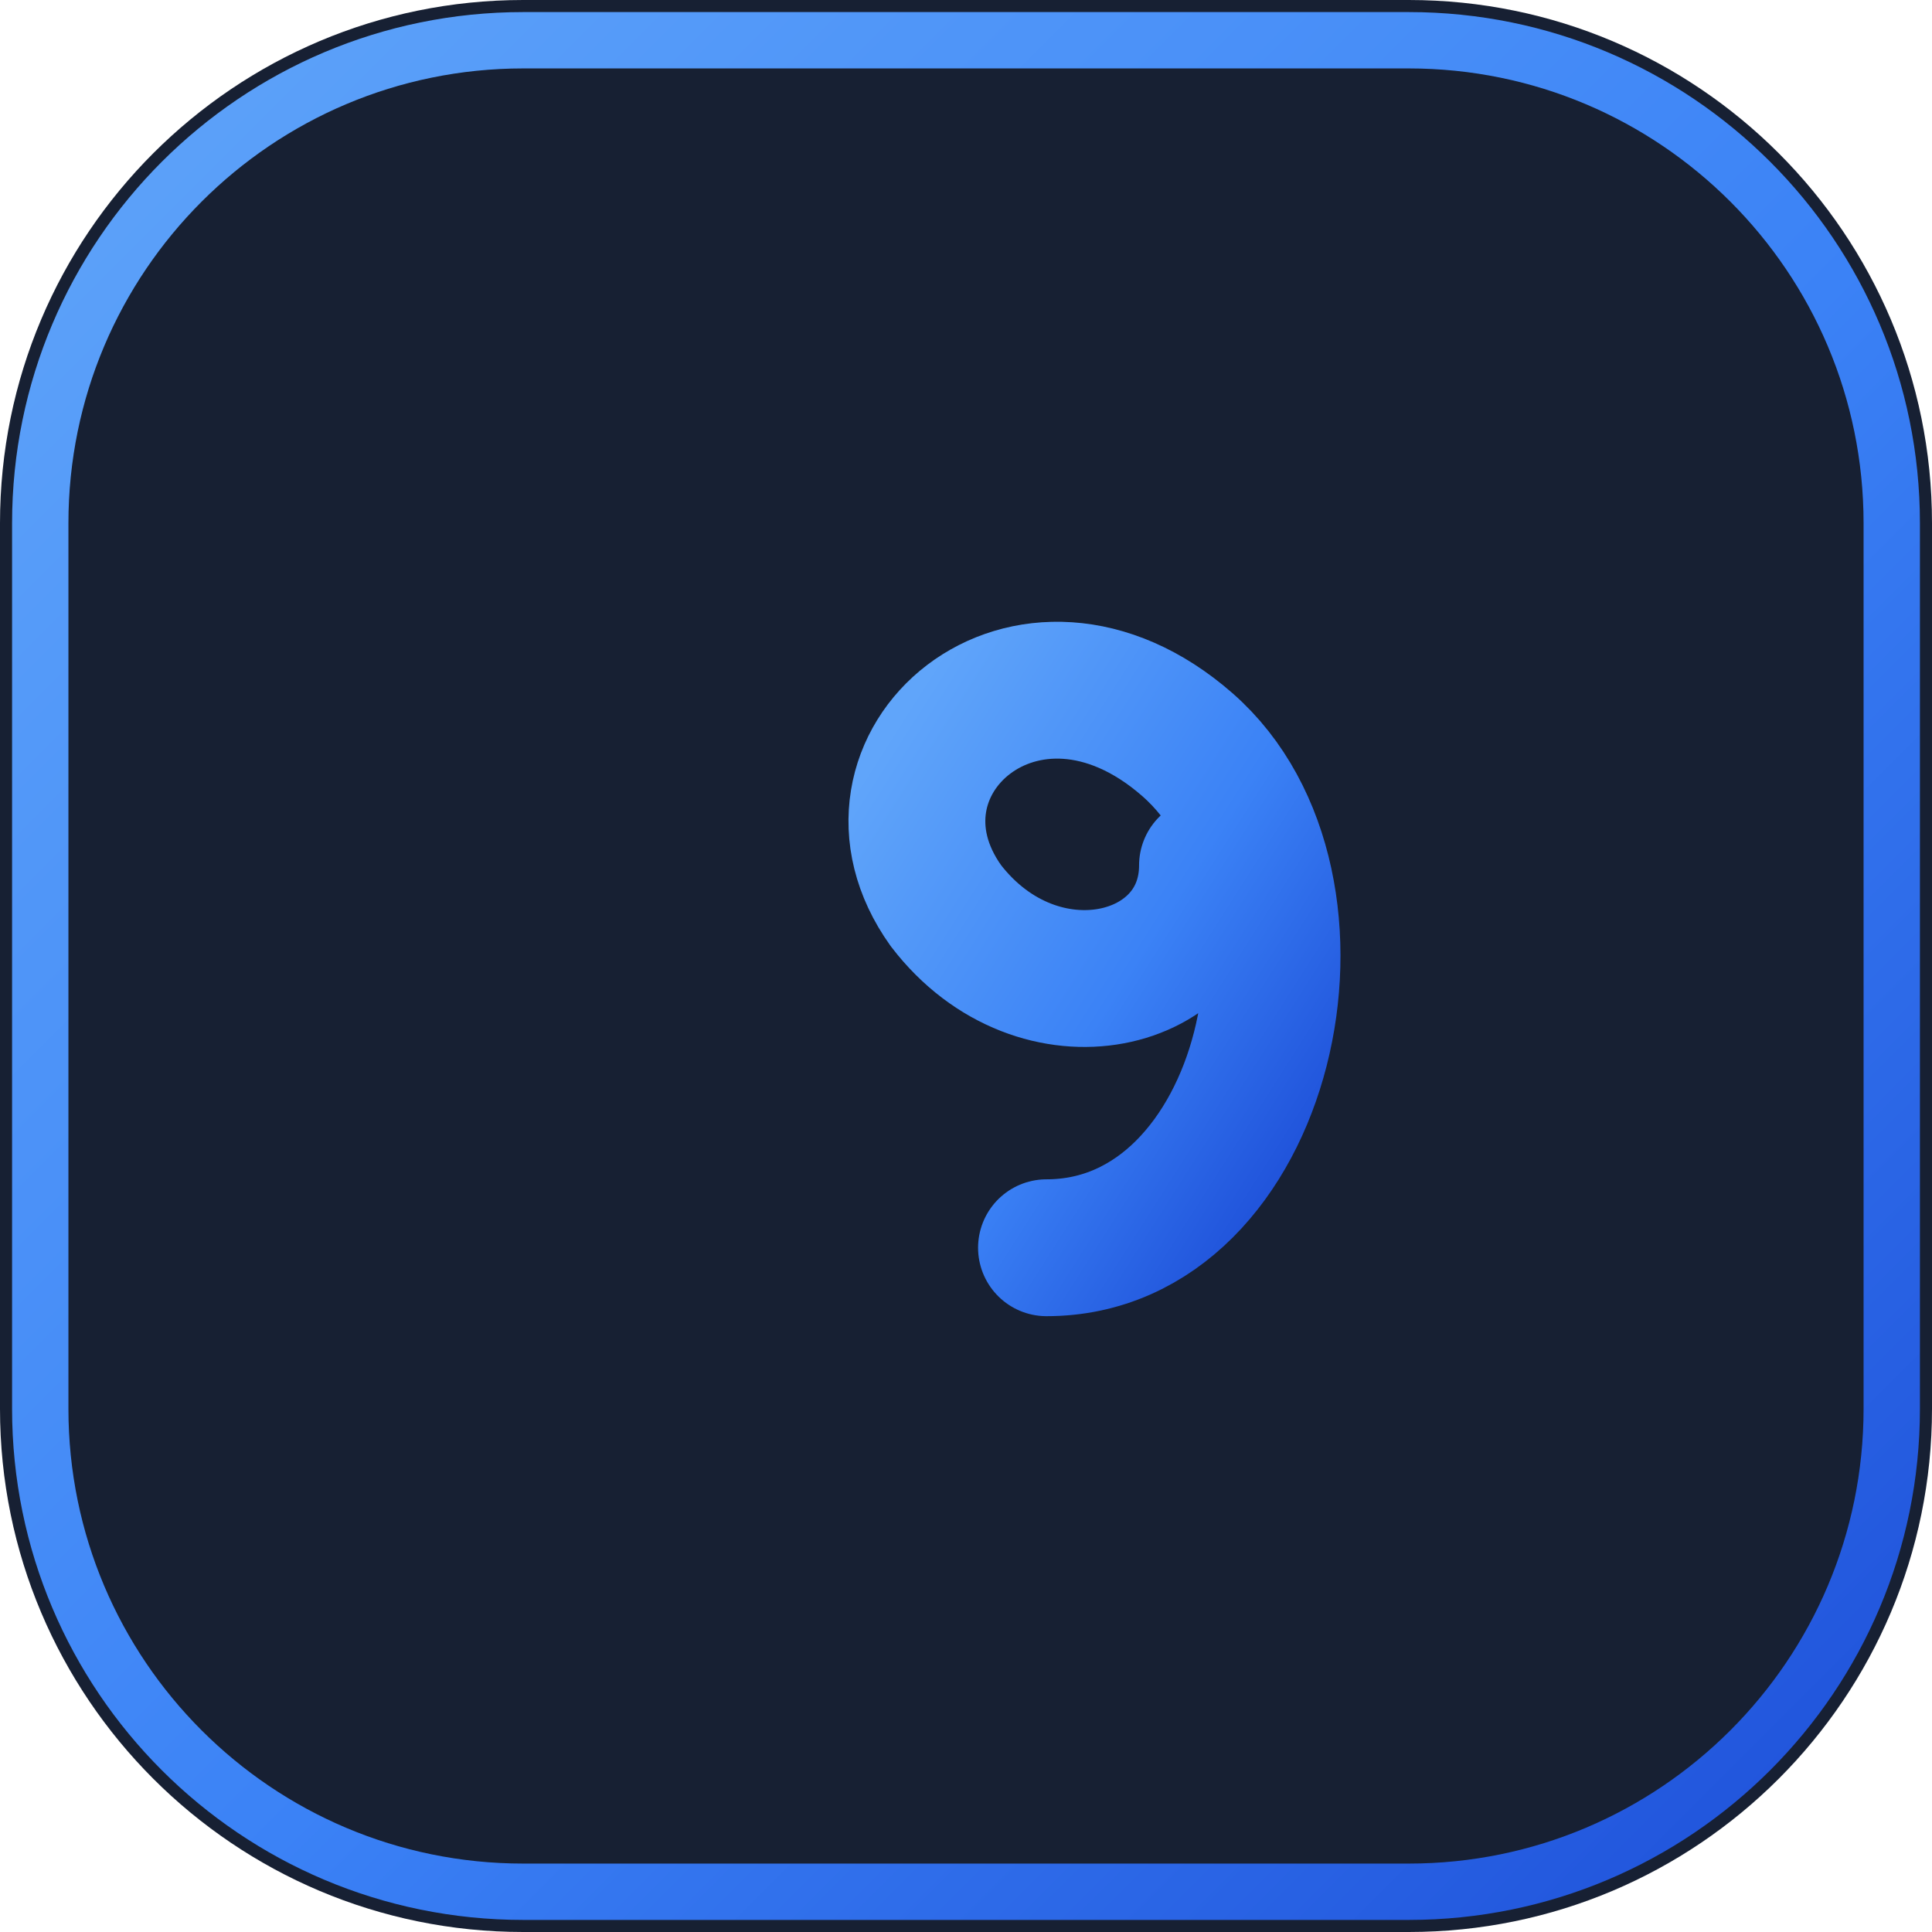
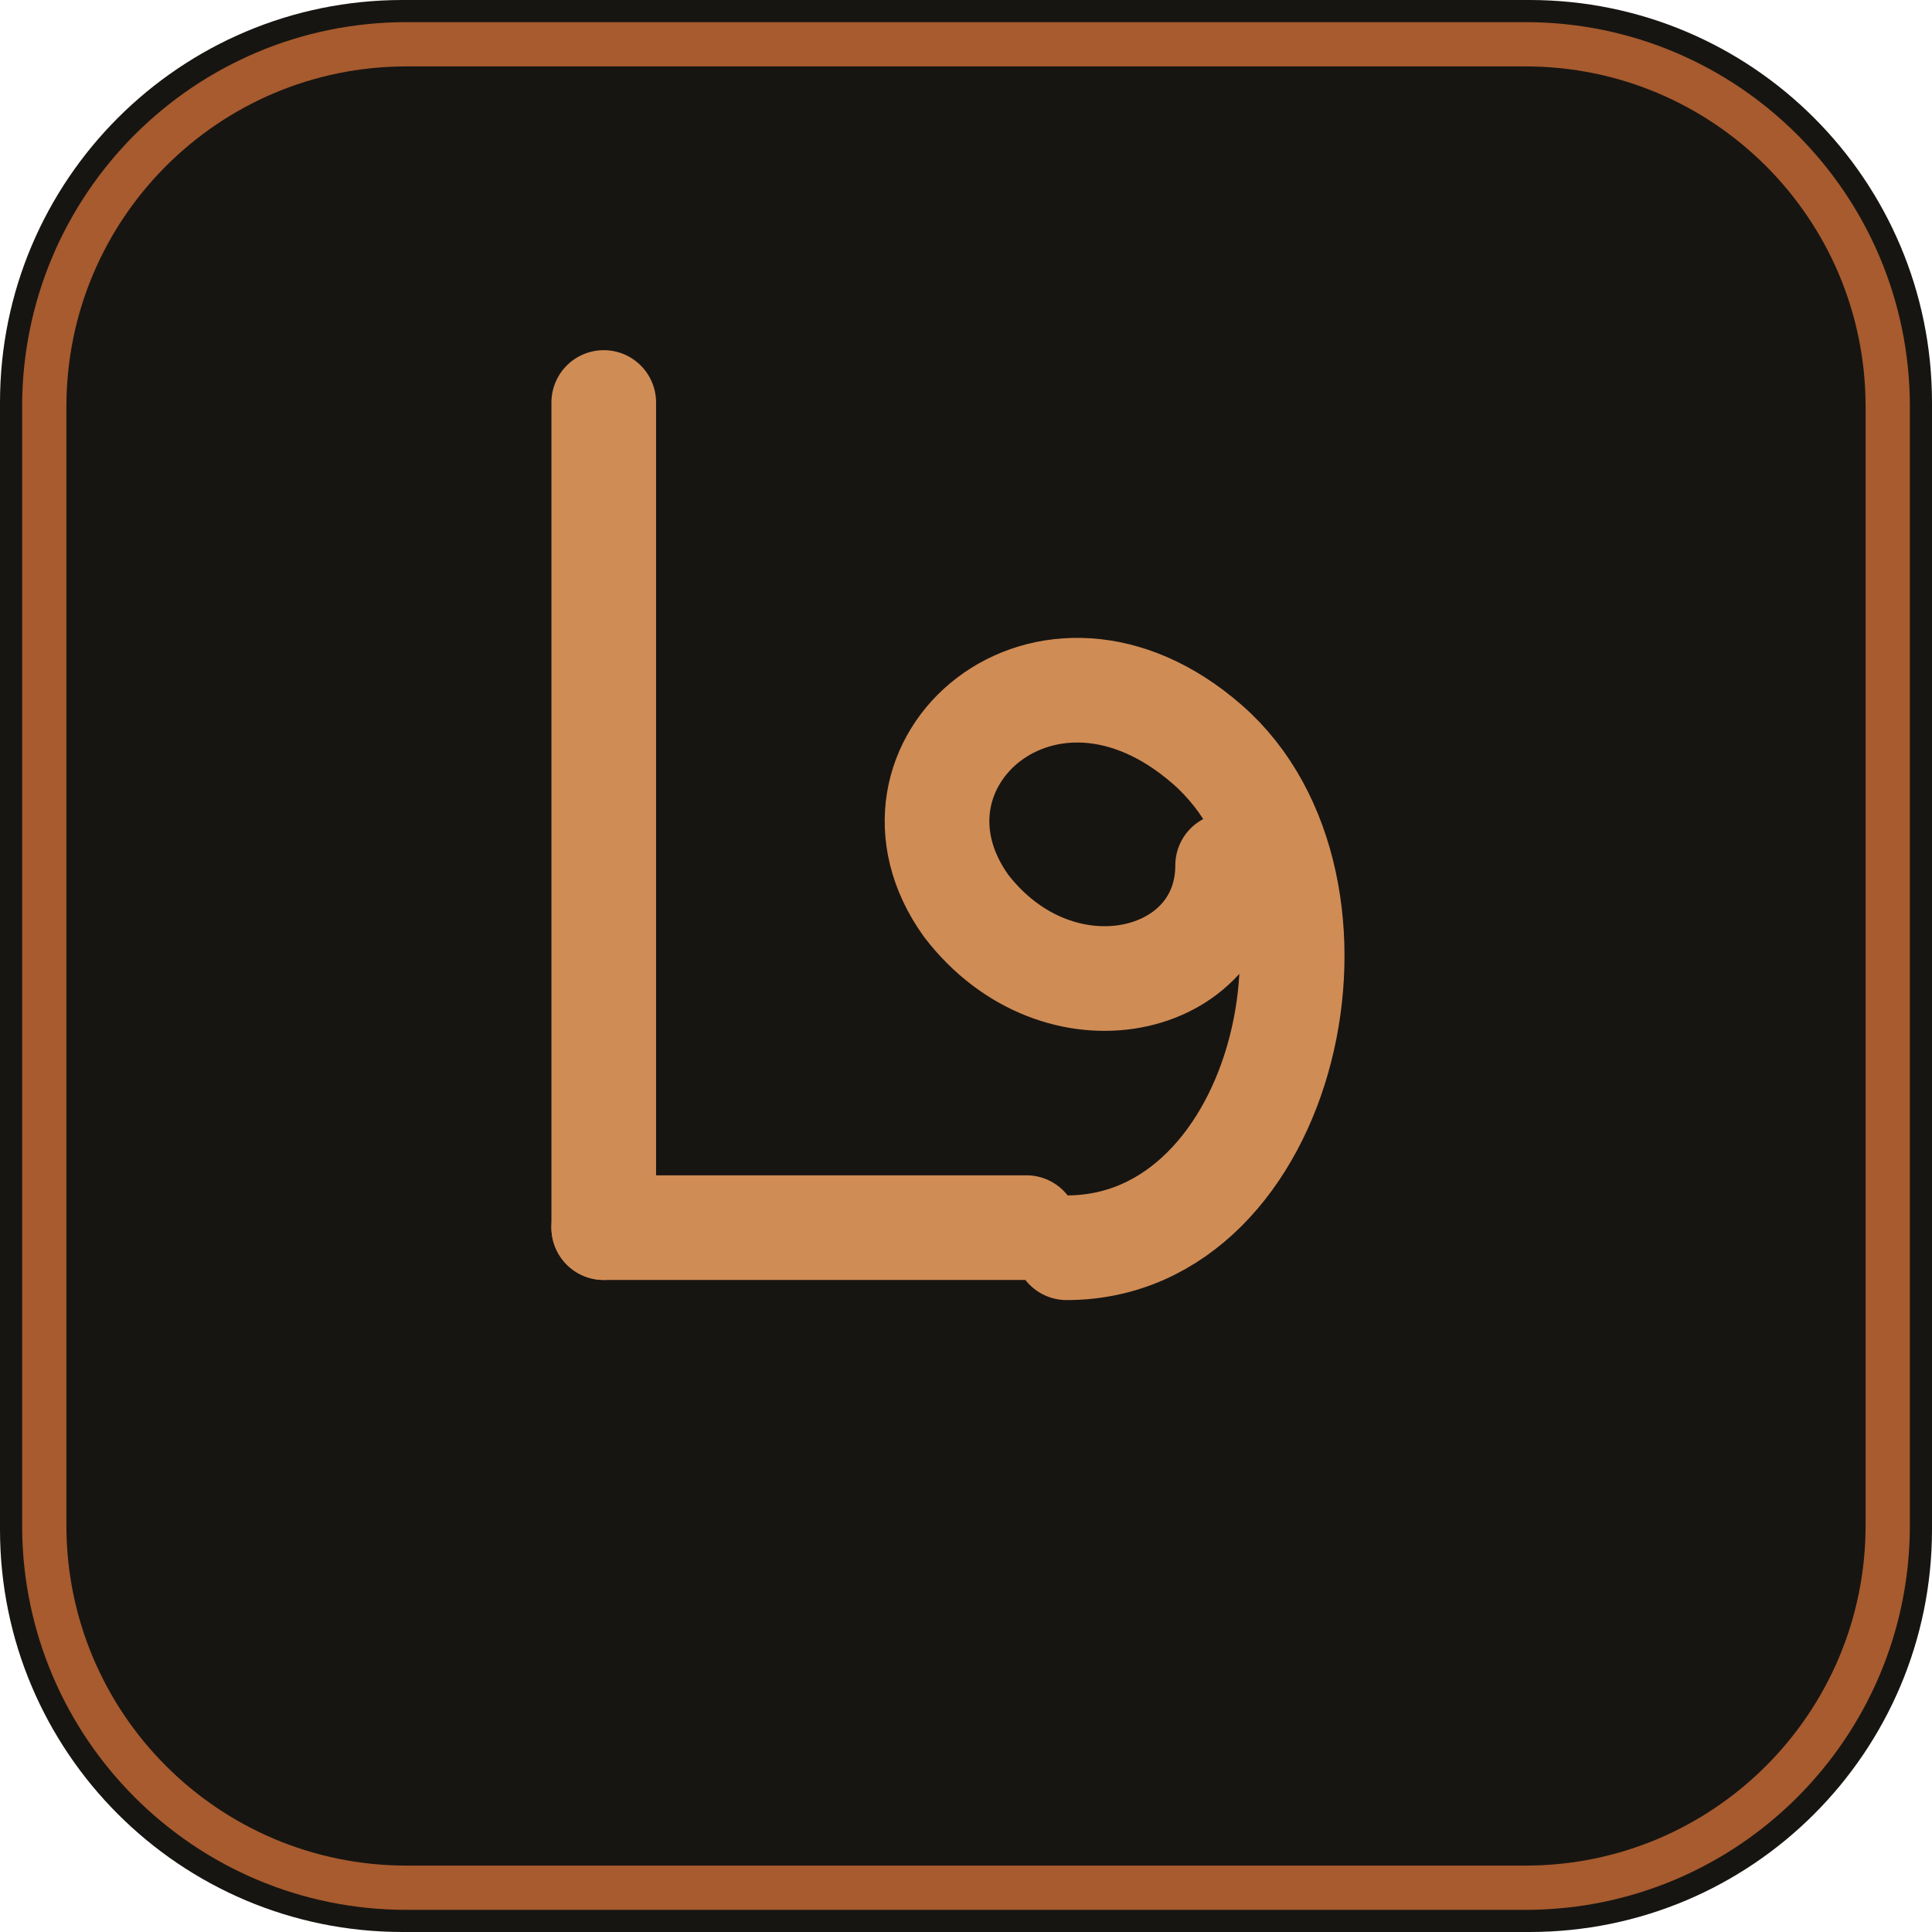
<svg xmlns="http://www.w3.org/2000/svg" viewBox="0 0 48 48">
-   <defs>
-     <linearGradient id="lgx" x1="0" y1="0" x2="1" y2="1">
-       <stop offset="0" stop-color="#60a5fa" />
-       <stop offset="0.55" stop-color="#3b82f6" />
-       <stop offset="1" stop-color="#1d4ed8" />
-     </linearGradient>
-   </defs>
-   <rect width="48" height="48" rx="13" fill="#172033" />
-   <rect x="1" y="1" width="46" height="46" rx="12" fill="none" stroke="url(#lgx)" stroke-width="1.4" />
-   <g fill="none" stroke="url(#lgx)" stroke-width="3.4" stroke-linecap="round" stroke-linejoin="round">
-     <path d="M15 9 V30" />
-     <path d="M15 30 H26" />
-     <path d="M26 31 C31.5 31 33.5 22 29.5 18.5 C25.5 15 21 19 23.5 22.5 C25.8 25.5 30 24.5 30 21.5" />
+   <rect width="48" height="48" rx="10" fill="#171512" />
+   <rect x="1.1" y="1.1" width="45.8" height="45.8" rx="9" fill="none" stroke="#A75B2E" stroke-width="1.1" />
+   <g fill="none" stroke="#D08C55" stroke-width="2.6" stroke-linecap="round" stroke-linejoin="round">
+     <path d="M15 10 V30.5" />
+     <path d="M15 30.5 H25.5" />
+     <path d="M26.5 31 C32 31 34 22 30 18.5 C26 15 21.5 19 24 22.5 C26.3 25.5 30.5 24.5 30.5 21.5" />
  </g>
</svg>
